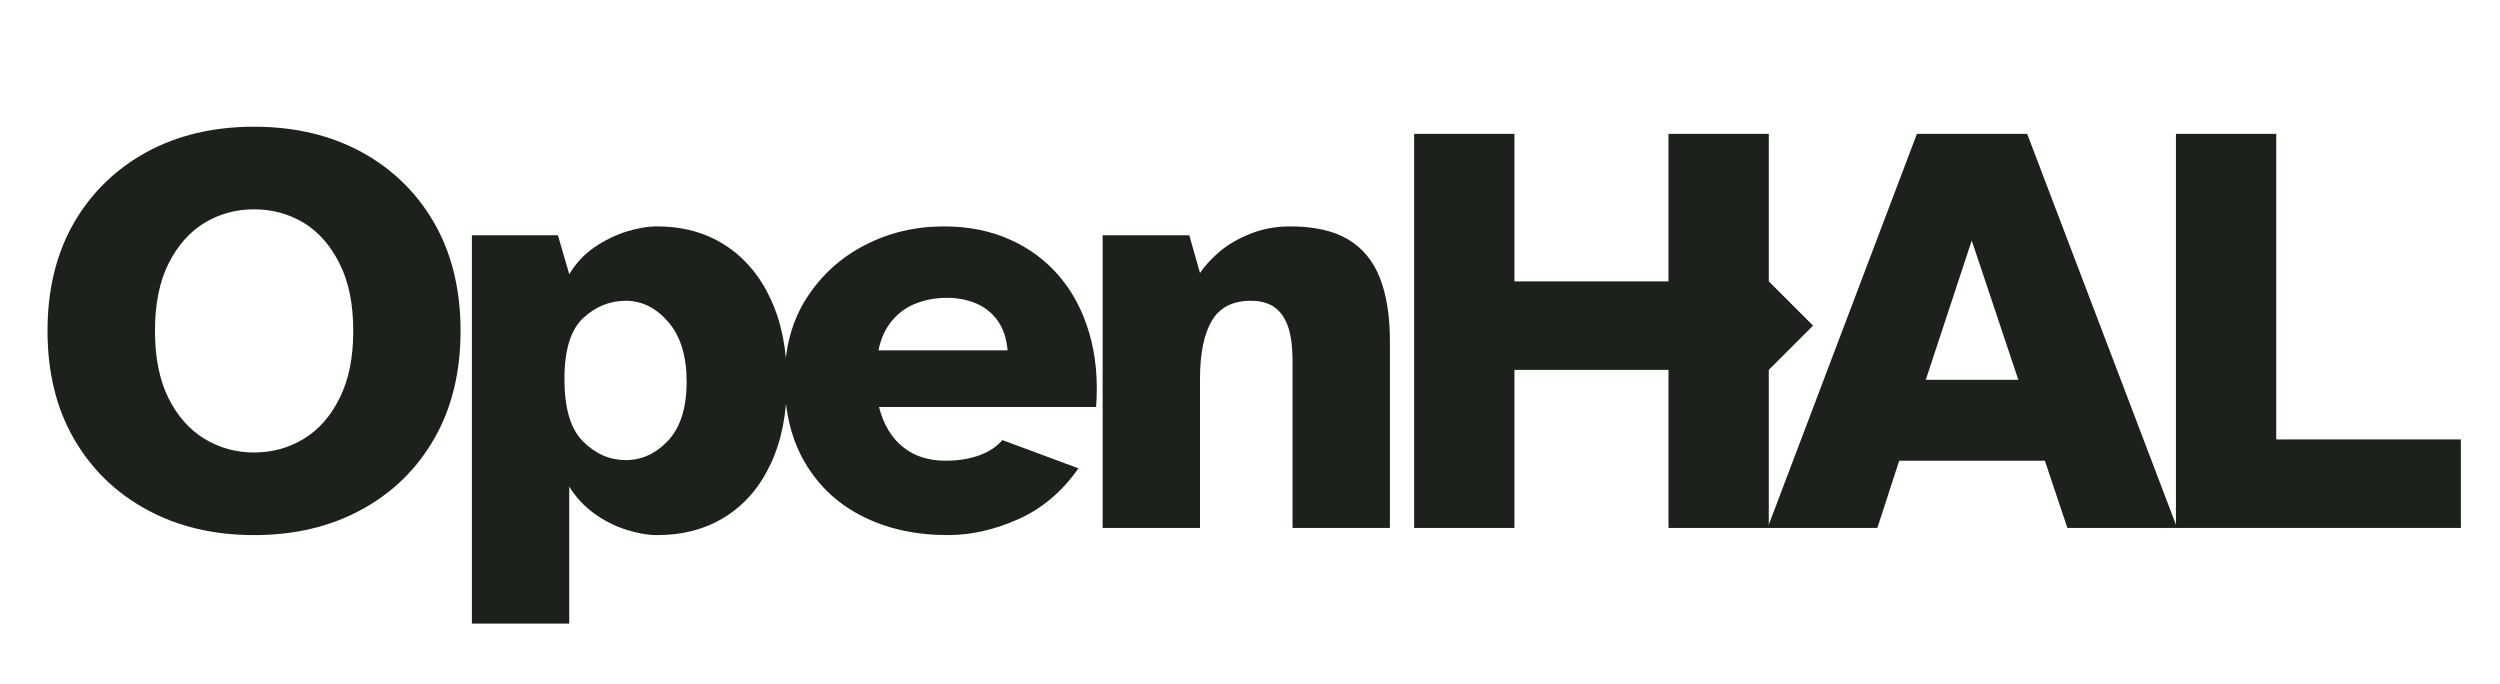
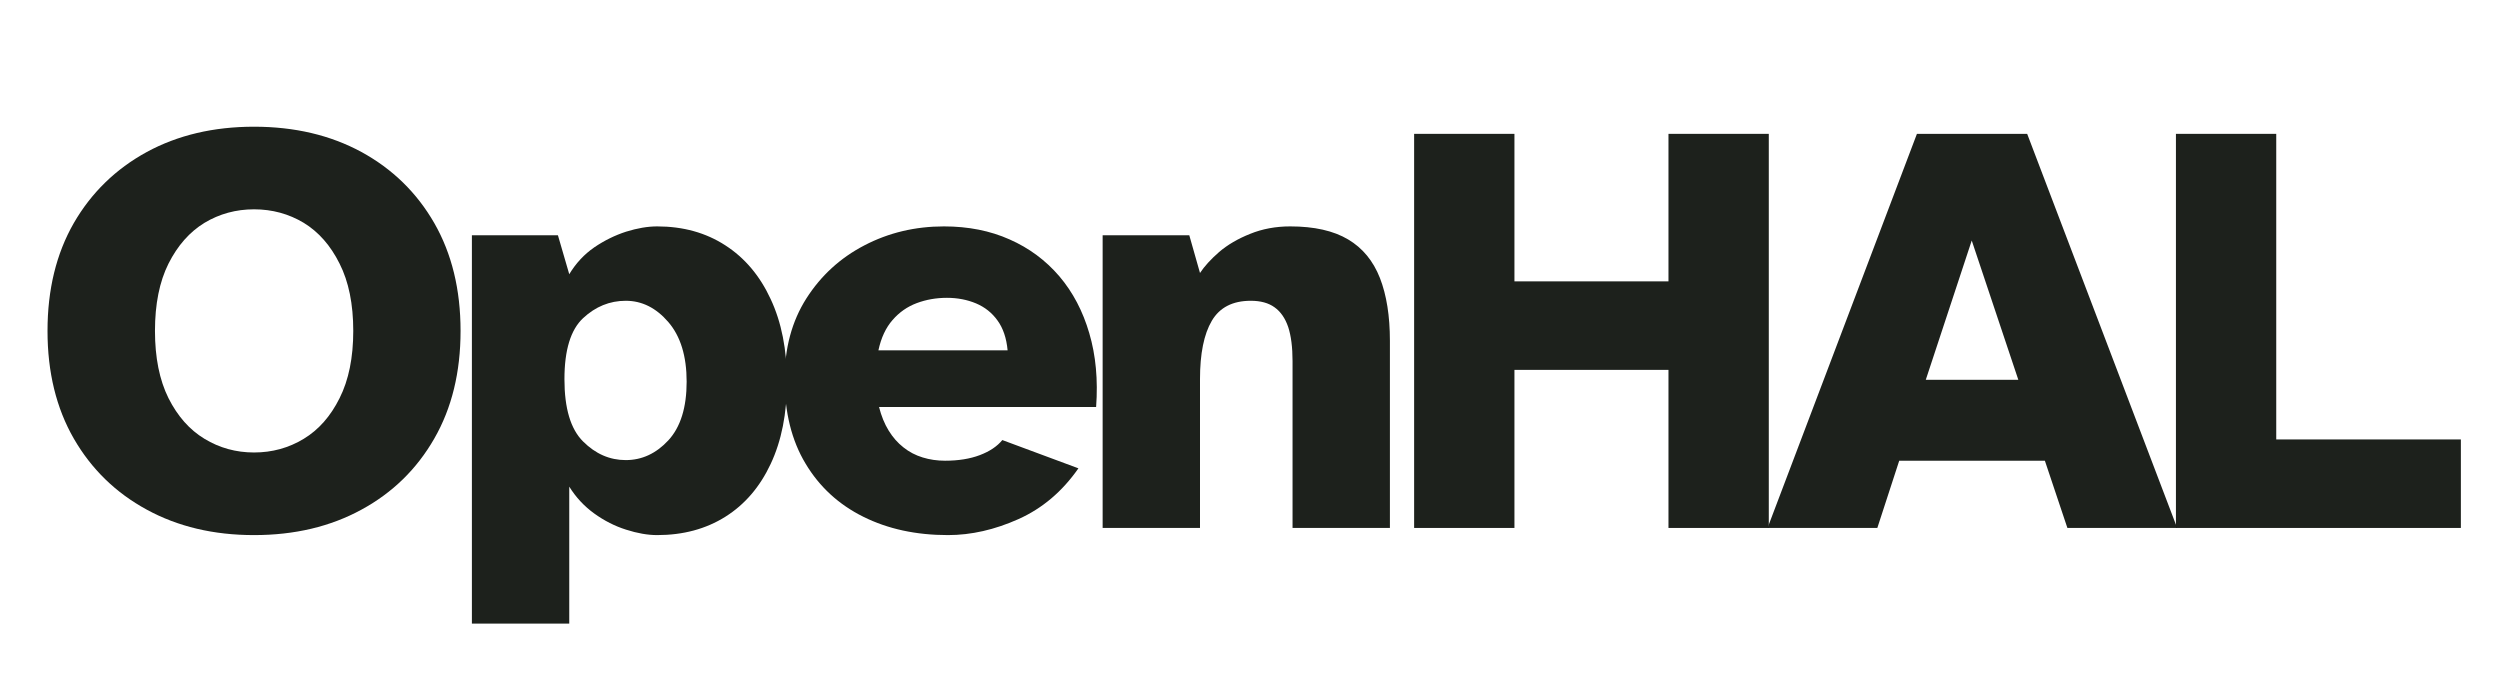
<svg xmlns="http://www.w3.org/2000/svg" width="161" height="44" viewBox="0 0 161 44" role="img" aria-labelledby="t d">
  <g fill="#1D211C" data-baseline="34" data-size="38">
    <path data-at="0" d="M16.36 34.46Q12.45 34.46 9.45 32.82Q6.45 31.19 4.75 28.24Q3.06 25.3 3.06 21.31Q3.06 17.32 4.75 14.37Q6.45 11.43 9.45 9.79Q12.45 8.16 16.36 8.16Q20.28 8.16 23.28 9.79Q26.28 11.43 27.97 14.37Q29.66 17.32 29.66 21.31Q29.66 25.3 27.97 28.24Q26.28 31.19 23.28 32.82Q20.28 34.46 16.36 34.46ZM16.36 29.14Q18.11 29.14 19.56 28.26Q21 27.39 21.87 25.64Q22.75 23.89 22.75 21.31Q22.75 18.72 21.87 16.98Q21 15.23 19.56 14.35Q18.11 13.48 16.36 13.48Q14.62 13.48 13.17 14.35Q11.73 15.23 10.85 16.98Q9.98 18.72 9.98 21.31Q9.98 23.89 10.85 25.64Q11.73 27.39 13.17 28.26Q14.62 29.14 16.36 29.14Z" />
    <path data-at="1" d="M30.39 40.16V15.15H35.93L36.66 17.66Q37.3 16.6 38.27 15.93Q39.24 15.27 40.32 14.92Q41.41 14.58 42.32 14.58Q44.83 14.58 46.71 15.8Q48.59 17.01 49.63 19.26Q50.68 21.5 50.68 24.58Q50.68 27.65 49.63 29.88Q48.59 32.1 46.71 33.28Q44.83 34.46 42.32 34.46Q41.41 34.46 40.32 34.11Q39.24 33.77 38.27 33.07Q37.3 32.37 36.66 31.34V40.16ZM40.3 29.63Q41.86 29.63 43.04 28.36Q44.22 27.08 44.22 24.58Q44.22 22.11 43.04 20.74Q41.86 19.37 40.3 19.37Q38.75 19.37 37.55 20.49Q36.35 21.61 36.35 24.42Q36.35 27.24 37.55 28.43Q38.75 29.63 40.3 29.63Z" />
    <path data-at="2" d="M61.05 34.46Q57.97 34.46 55.6 33.28Q53.22 32.1 51.88 29.86Q50.53 27.62 50.53 24.42Q50.53 21.42 51.93 19.22Q53.34 17.01 55.67 15.8Q58.01 14.58 60.79 14.58Q63.14 14.58 65.02 15.42Q66.9 16.25 68.22 17.79Q69.53 19.33 70.15 21.46Q70.78 23.59 70.59 26.21H56.61Q56.83 27.08 57.23 27.73Q57.63 28.38 58.18 28.81Q58.73 29.25 59.42 29.46Q60.1 29.67 60.86 29.67Q62.15 29.67 63.1 29.31Q64.05 28.95 64.55 28.34L69.45 30.16Q67.89 32.4 65.59 33.43Q63.29 34.46 61.05 34.46ZM56.57 22.56H64.89Q64.78 21.38 64.24 20.64Q63.71 19.9 62.86 19.54Q62 19.18 60.98 19.18Q59.95 19.18 59.04 19.52Q58.13 19.86 57.48 20.61Q56.83 21.35 56.57 22.56Z" />
    <path data-at="3" d="M71.01 34V15.15H76.59L77.28 17.58Q77.7 16.94 78.51 16.23Q79.33 15.53 80.51 15.06Q81.69 14.58 83.09 14.58Q85.41 14.58 86.82 15.42Q88.22 16.25 88.87 17.91Q89.51 19.56 89.51 21.95V34H83.24V23.25Q83.24 21.92 82.96 21.06Q82.67 20.21 82.08 19.79Q81.5 19.37 80.55 19.37Q78.8 19.37 78.04 20.66Q77.28 21.95 77.28 24.42V34Z" />
-     <path data-at="4" d="M91.07 34V8.62H97.53V34ZM107.45 34V8.62H113.91V18.12L116.76 20.97L113.91 23.82V34ZM97.53 23.82V18.12H107.45V23.82Z" />
+     <path data-at="4" d="M91.07 34V8.62H97.53V18.12H107.45V8.62H113.91V34H107.45V23.82H97.53V34Z" />
    <path data-at="5" d="M113.83 34 123.45 8.62H130.55L140.21 34H133.14L131.69 29.67H122.31L120.9 34ZM124.02 24.46H129.98L126.98 15.49Z" />
    <path data-at="6" d="M140.13 34V8.62H146.59V28.3H158.48V34Z" />
  </g>
</svg>
